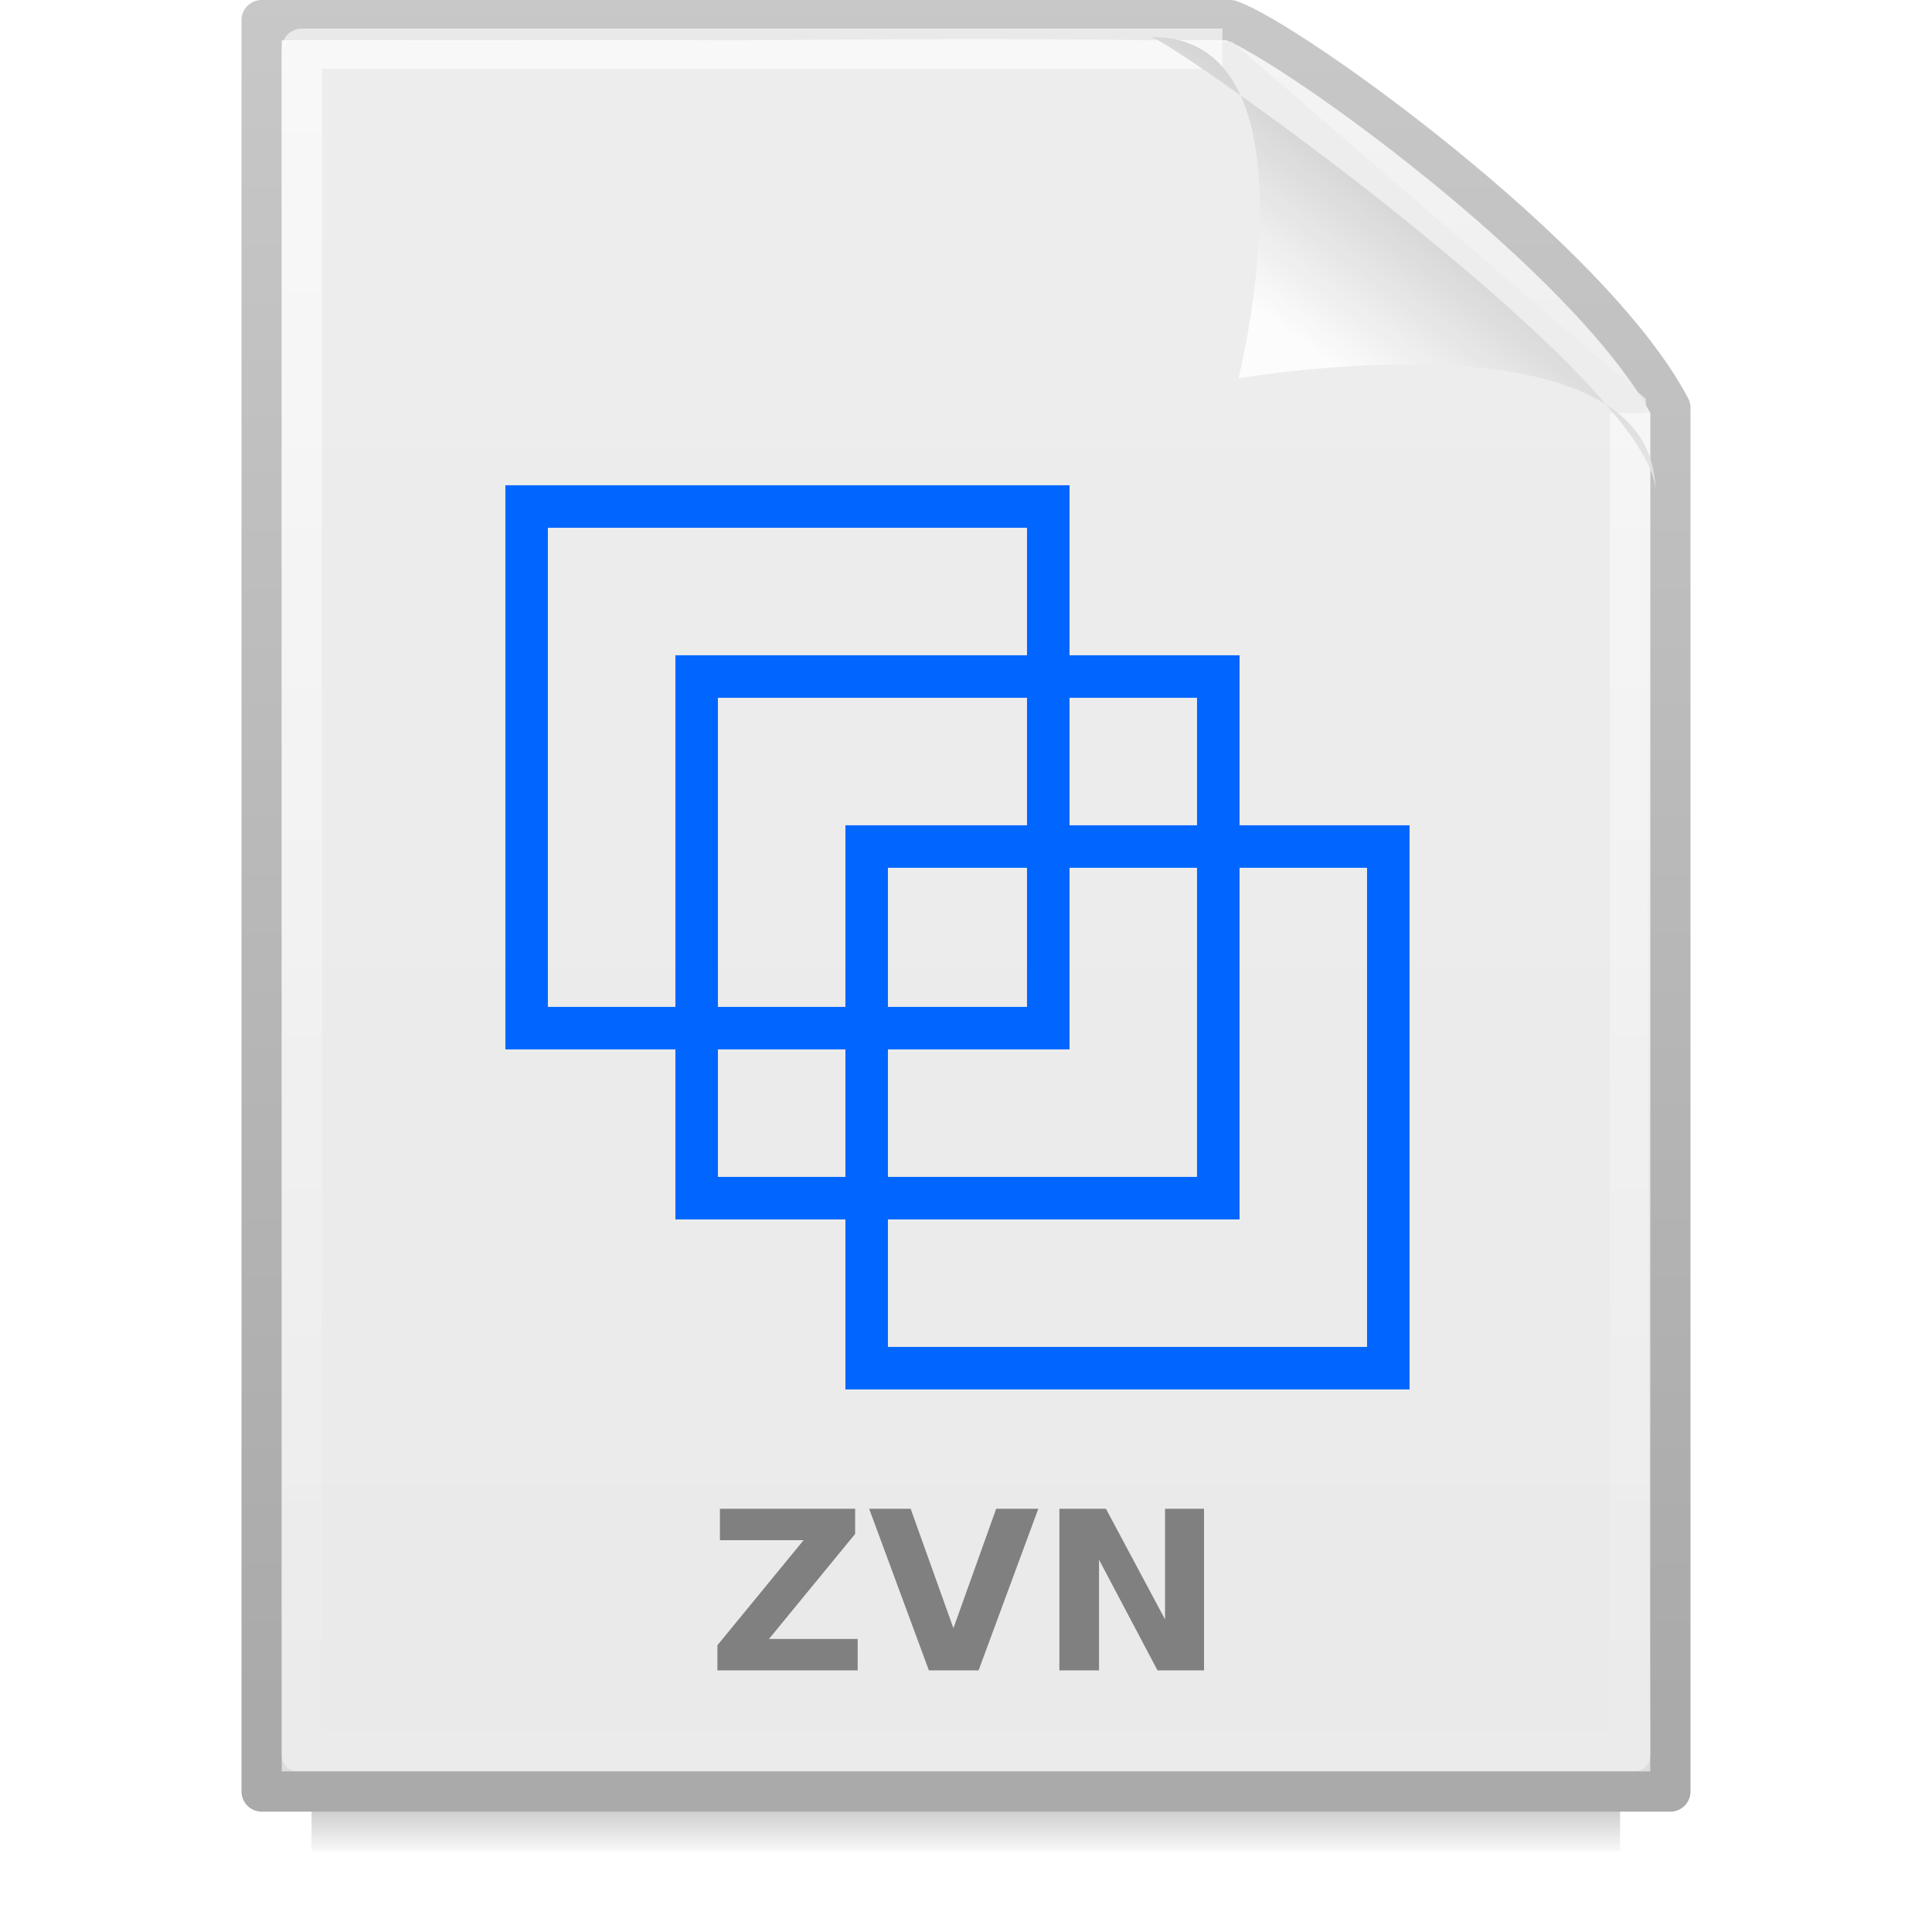
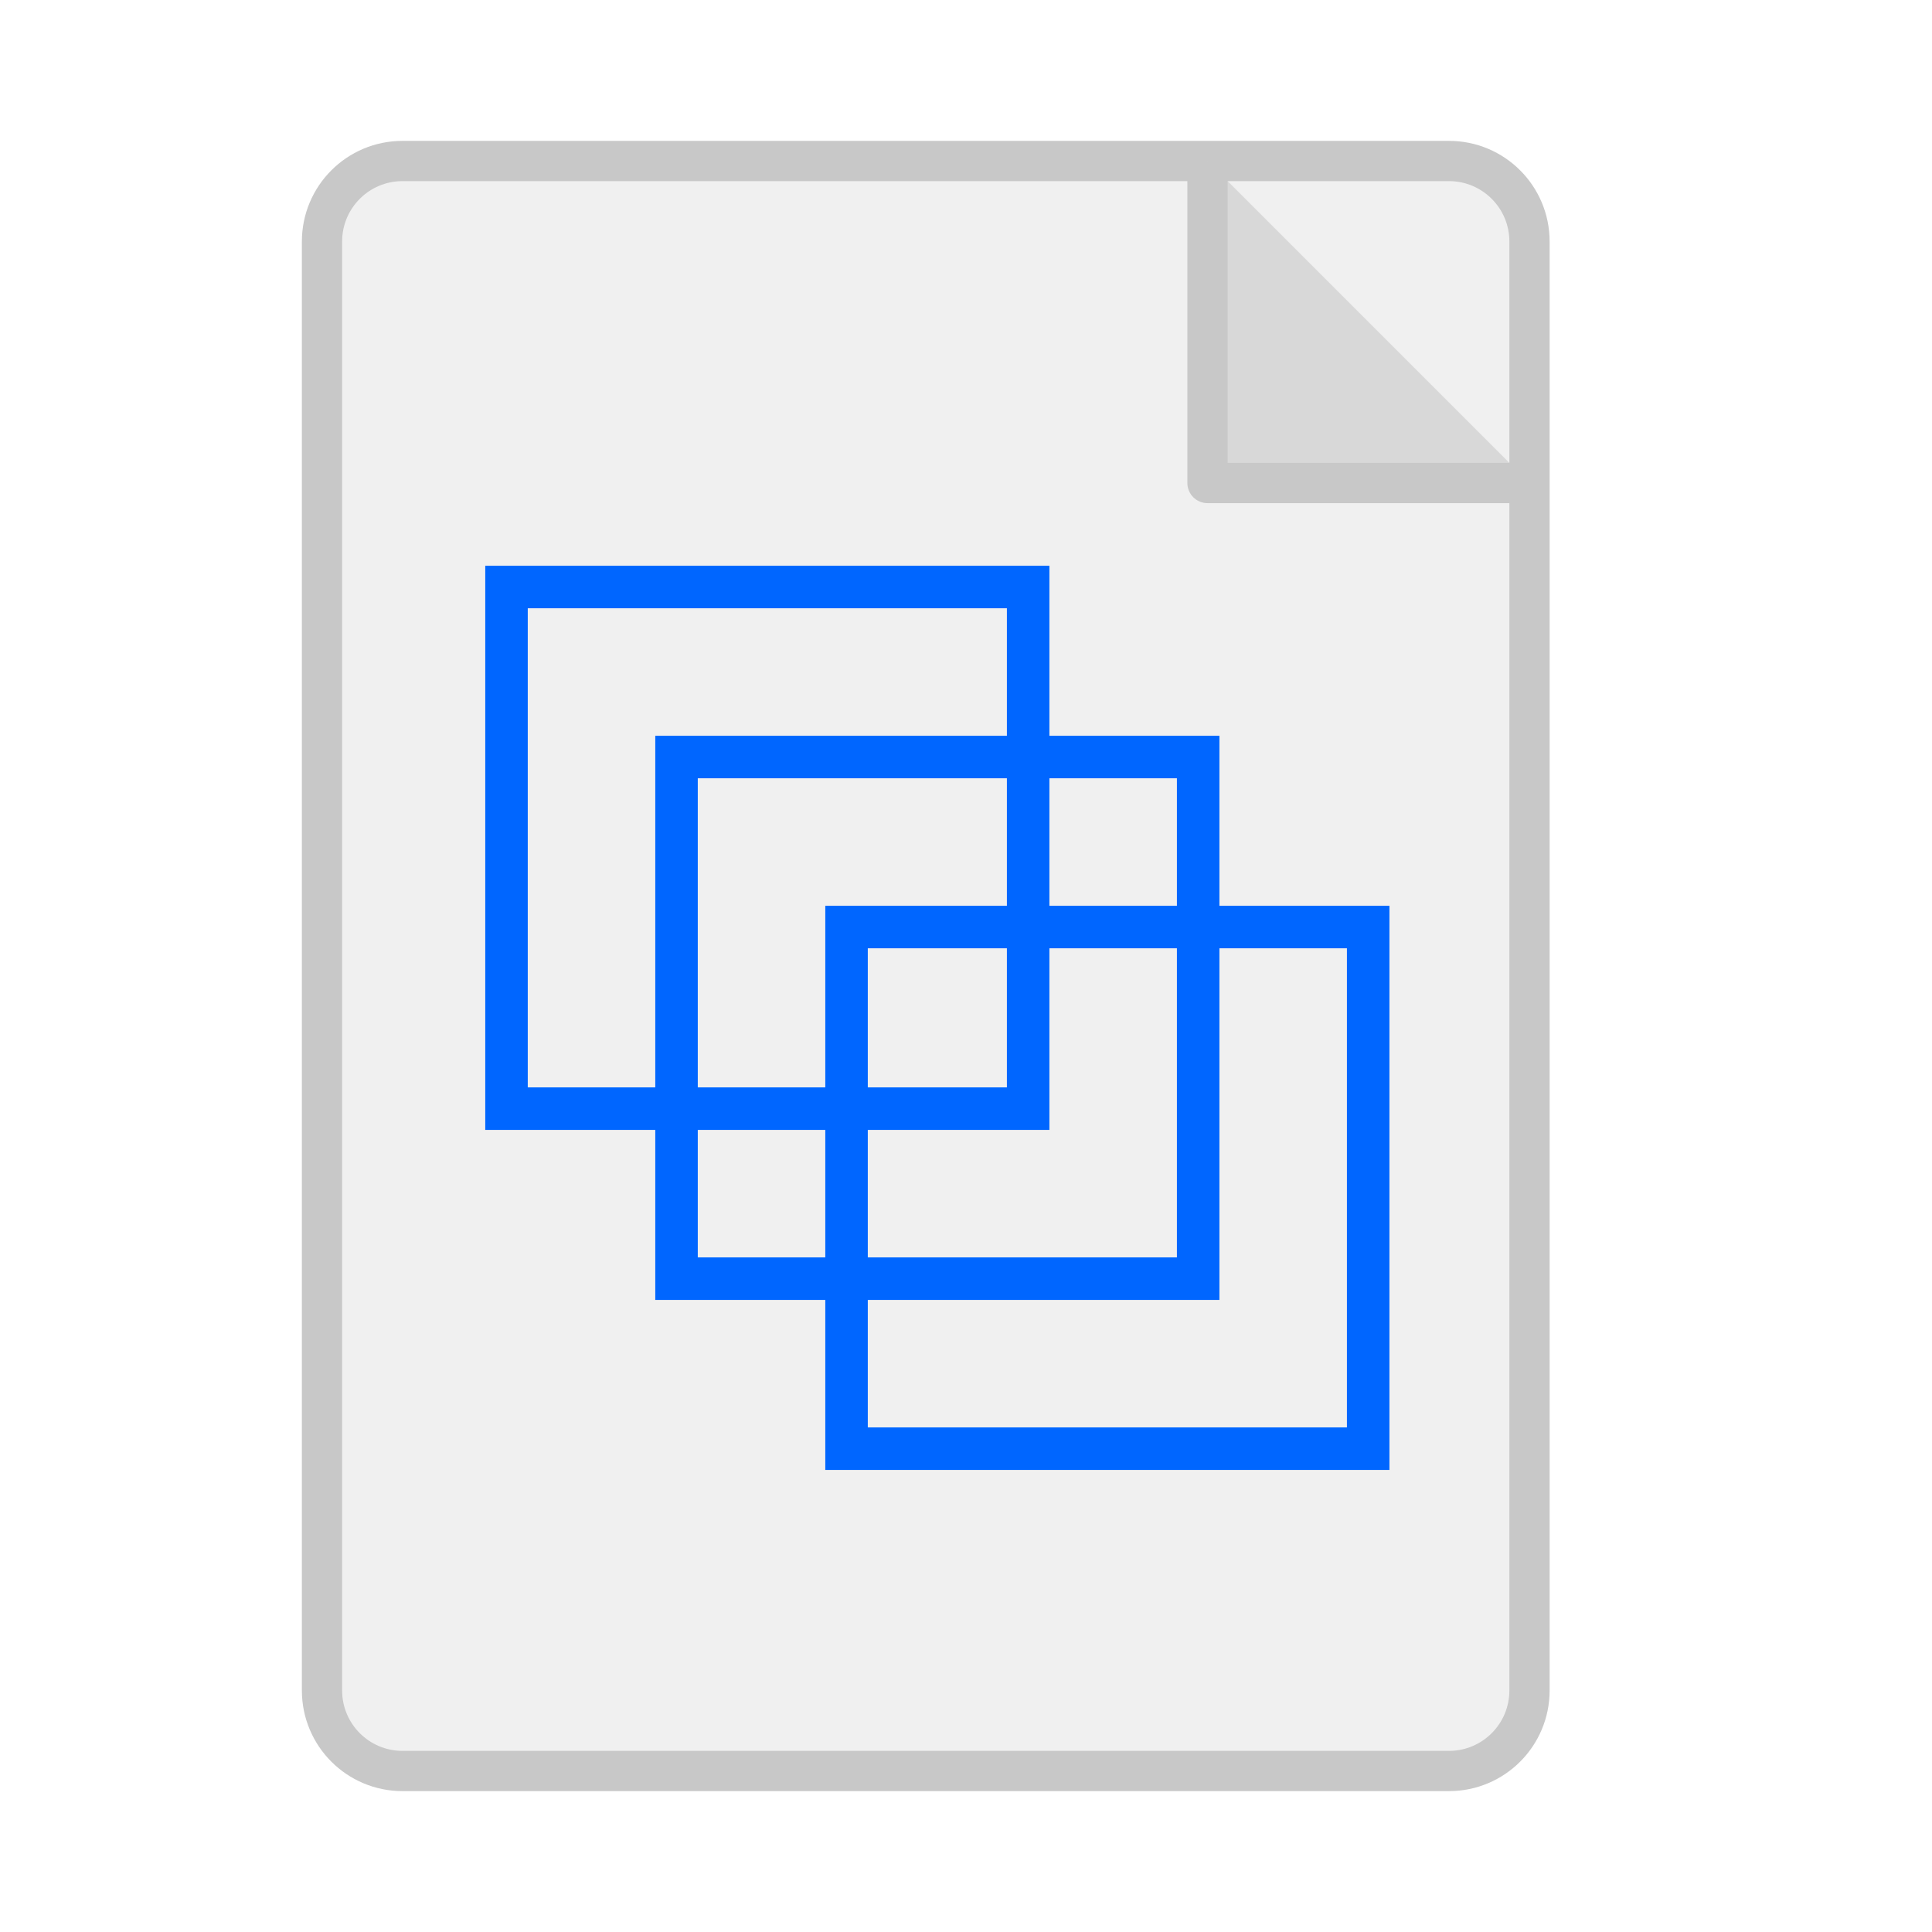
- <svg xmlns="http://www.w3.org/2000/svg" width="48" height="48" version="1.1">
-   <defs>
-     <linearGradient id="pageFill" x1="25" y1="1" x2="25" y2="47" gradientUnits="userSpaceOnUse">
-       <stop stop-color="#f4f4f4" offset="0" />
-       <stop stop-color="#dbdbdb" offset="1" />
-     </linearGradient>
-     <linearGradient id="pageStroke" x1="-52" y1="51" x2="-52" y2="3" gradientTransform="matrix(.81 0 0 .89 59 -3)" gradientUnits="userSpaceOnUse">
-       <stop stop-color="#aaa" offset="0" />
-       <stop stop-color="#c8c8c8" offset="1" />
-     </linearGradient>
-     <linearGradient id="fold" x1="33" y1="9" x2="36" y2="5" gradientUnits="userSpaceOnUse">
-       <stop stop-color="#fefefe" offset="0" />
-       <stop stop-color="#cbcbcb" offset="1" />
-     </linearGradient>
-     <linearGradient id="pageShine" x1="24" y1="2" x2="24" y2="46" gradientUnits="userSpaceOnUse">
-       <stop stop-color="#fff" offset="0" />
-       <stop stop-color="#fff" stop-opacity="0" offset="1" />
-     </linearGradient>
-     <linearGradient id="binder" x1="303" y1="367" x2="303" y2="610" gradientTransform="matrix(.067 0 0 .015 -.34 37)" gradientUnits="userSpaceOnUse">
-       <stop stop-opacity="0" offset="0" />
-       <stop offset=".5" />
-       <stop stop-opacity="0" offset="1" />
-     </linearGradient>
-   </defs>
-   <g>
-     <rect x="7.74" y="42.43" width="32.51" height="3.57" fill="url(#binder)" opacity=".3" />
-     <path d="M6.5.5h24.06c1.41.47 8.97 5.88 10.94 9.63v34.38H6.5V.5z" fill="url(#pageFill)" stroke="url(#pageStroke)" stroke-linejoin="round" />
-     <path d="M7.36 44c-.2 0-.36-.18-.36-.39V1.4c0-.22.16-.39.36-.39 7.48.11 15.78-.16 23.25.03l10.28 8.87.11 33.7c0 .22-.16.39-.36.39z" fill="#ececec" opacity=".85" />
-     <path d="M40.5 10.26v33.26H7.5V1.21h22.87" fill="none" opacity=".6" stroke="url(#pageShine)" stroke-linejoin="round" />
-     <path d="M28.62.92c4.28 0 2.15 8.48 2.15 8.48s10.36-1.8 10.36 2.82c0-2.61-11.3-10.73-12.51-11.3z" fill="url(#fold)" fill-rule="evenodd" opacity=".9" />
-     <g transform="translate(11.5 11) scale(0.048)">
-       <rect x="33" y="33" width="270" height="270" fill="none" stroke="#0066FF" stroke-width="22" />
-       <rect x="121" y="121" width="270" height="270" fill="none" stroke="#0066FF" stroke-width="22" />
-       <rect x="209" y="209" width="270" height="270" fill="none" stroke="#0066FF" stroke-width="22" />
-     </g>
-     <text x="24" y="41.5" text-anchor="middle" font-family="DejaVu Sans, Arial, sans-serif" font-size="5.5" font-weight="600" fill="#808080">ZVN</text>
+ <svg xmlns="http://www.w3.org/2000/svg" width="48" height="48" viewBox="0 0 48 48">
+   <rect x="8" y="4" width="30" height="40" rx="2" fill="#f0f0f0" stroke="#c8c8c8" stroke-width="1" />
+   <path d="M30 4v8h8" fill="#d8d8d8" stroke="#c8c8c8" stroke-width="1" stroke-linejoin="round" />
+   <g transform="translate(11 13) scale(0.048)">
+     <rect x="33" y="33" width="270" height="270" fill="none" stroke="#0066FF" stroke-width="22" />
+     <rect x="121" y="121" width="270" height="270" fill="none" stroke="#0066FF" stroke-width="22" />
+     <rect x="209" y="209" width="270" height="270" fill="none" stroke="#0066FF" stroke-width="22" />
  </g>
</svg>
